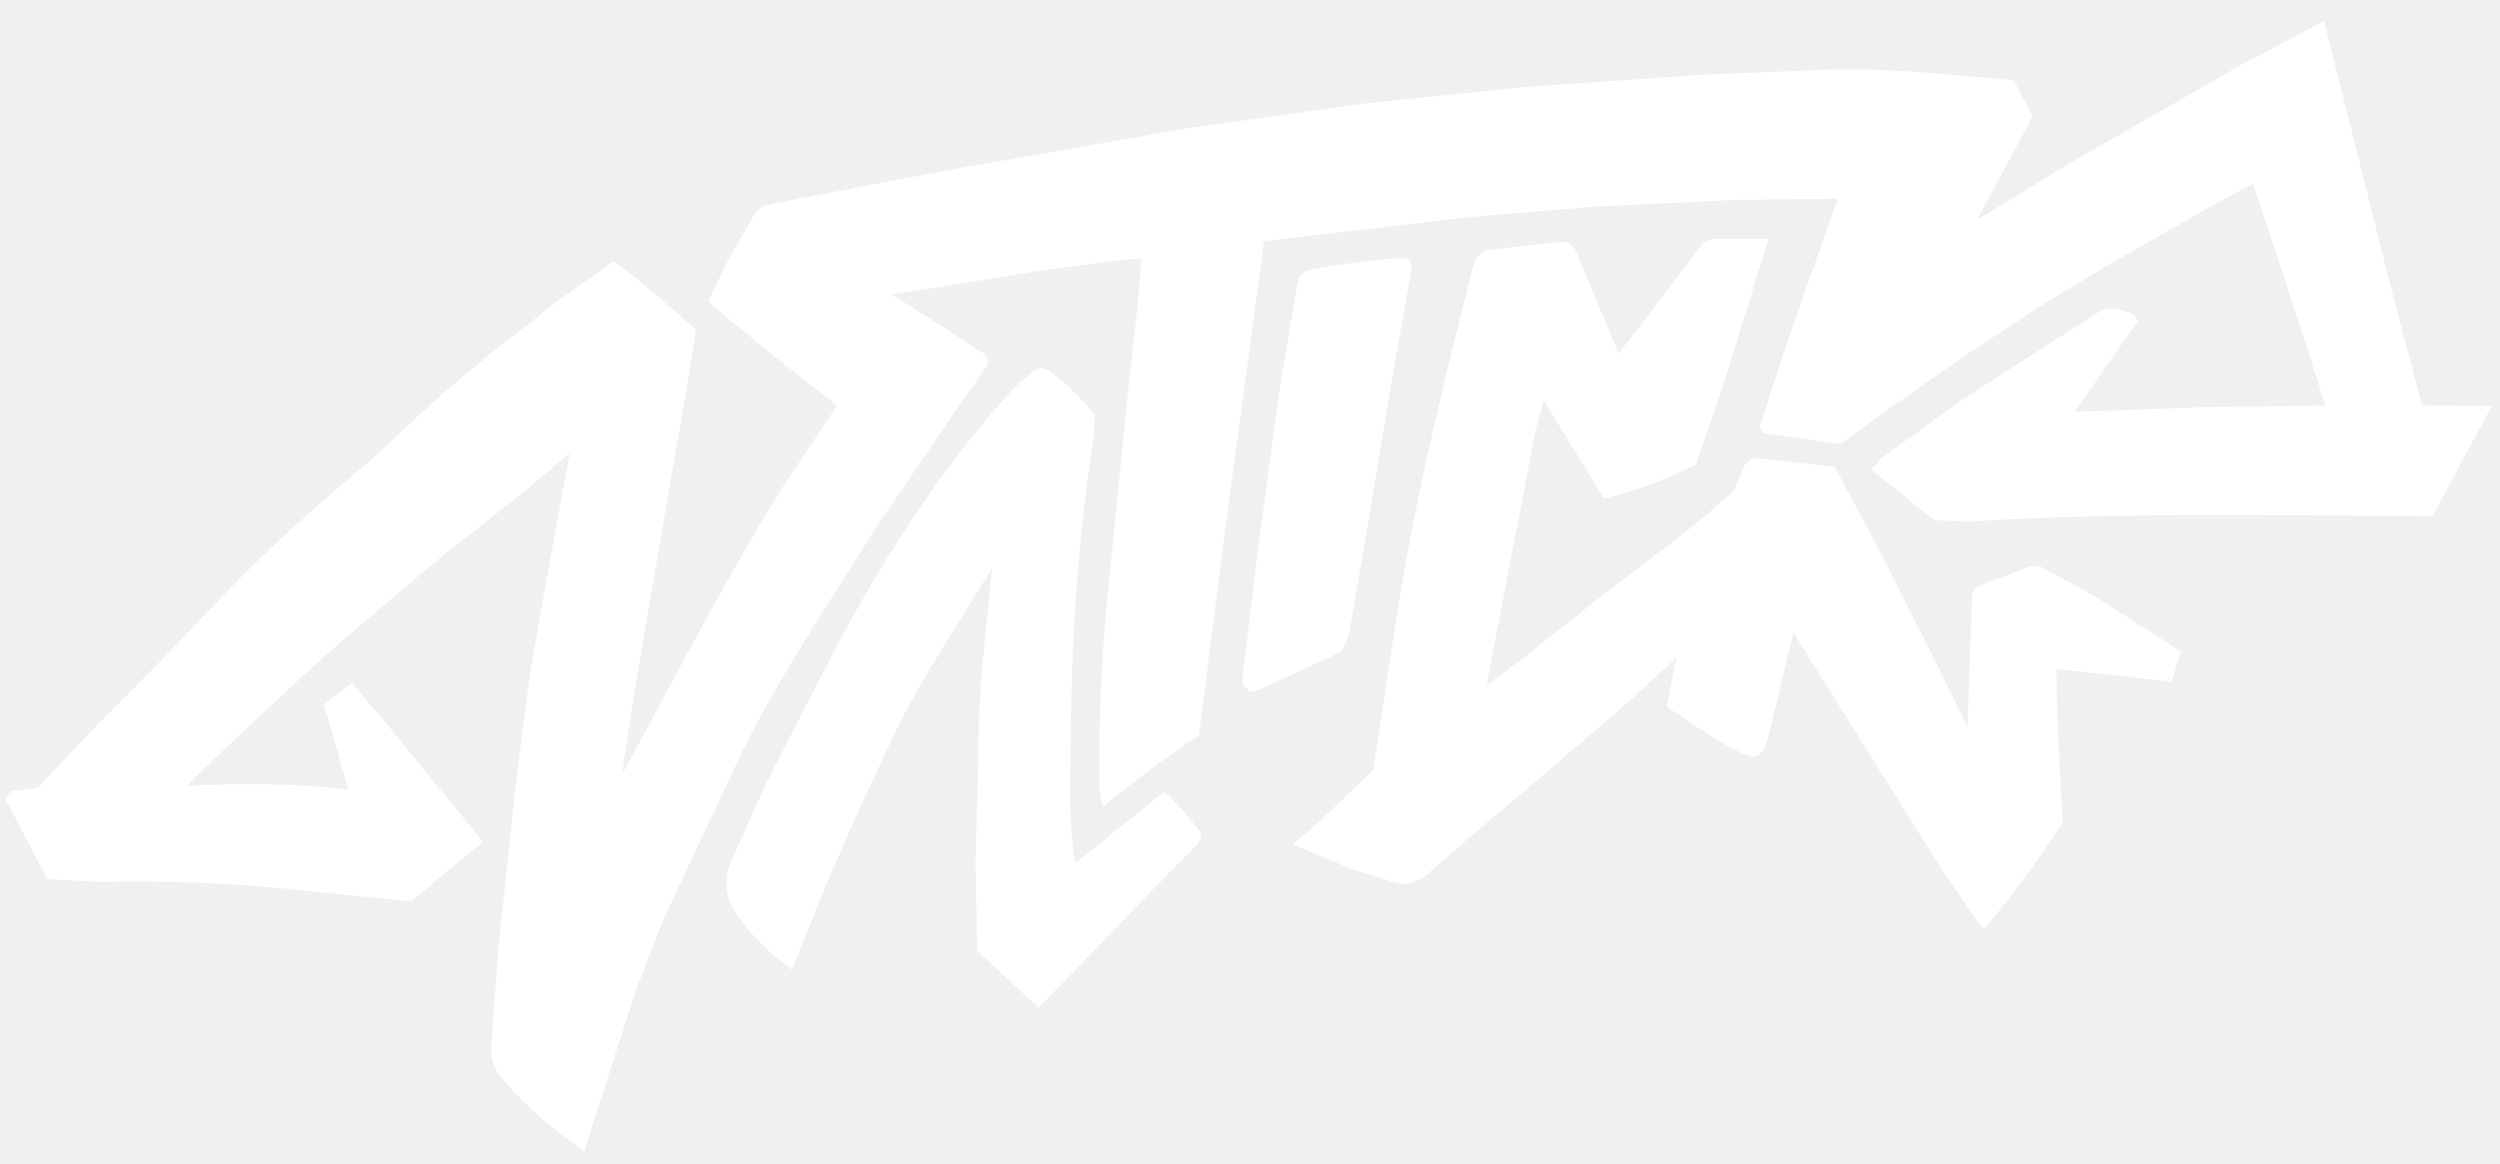
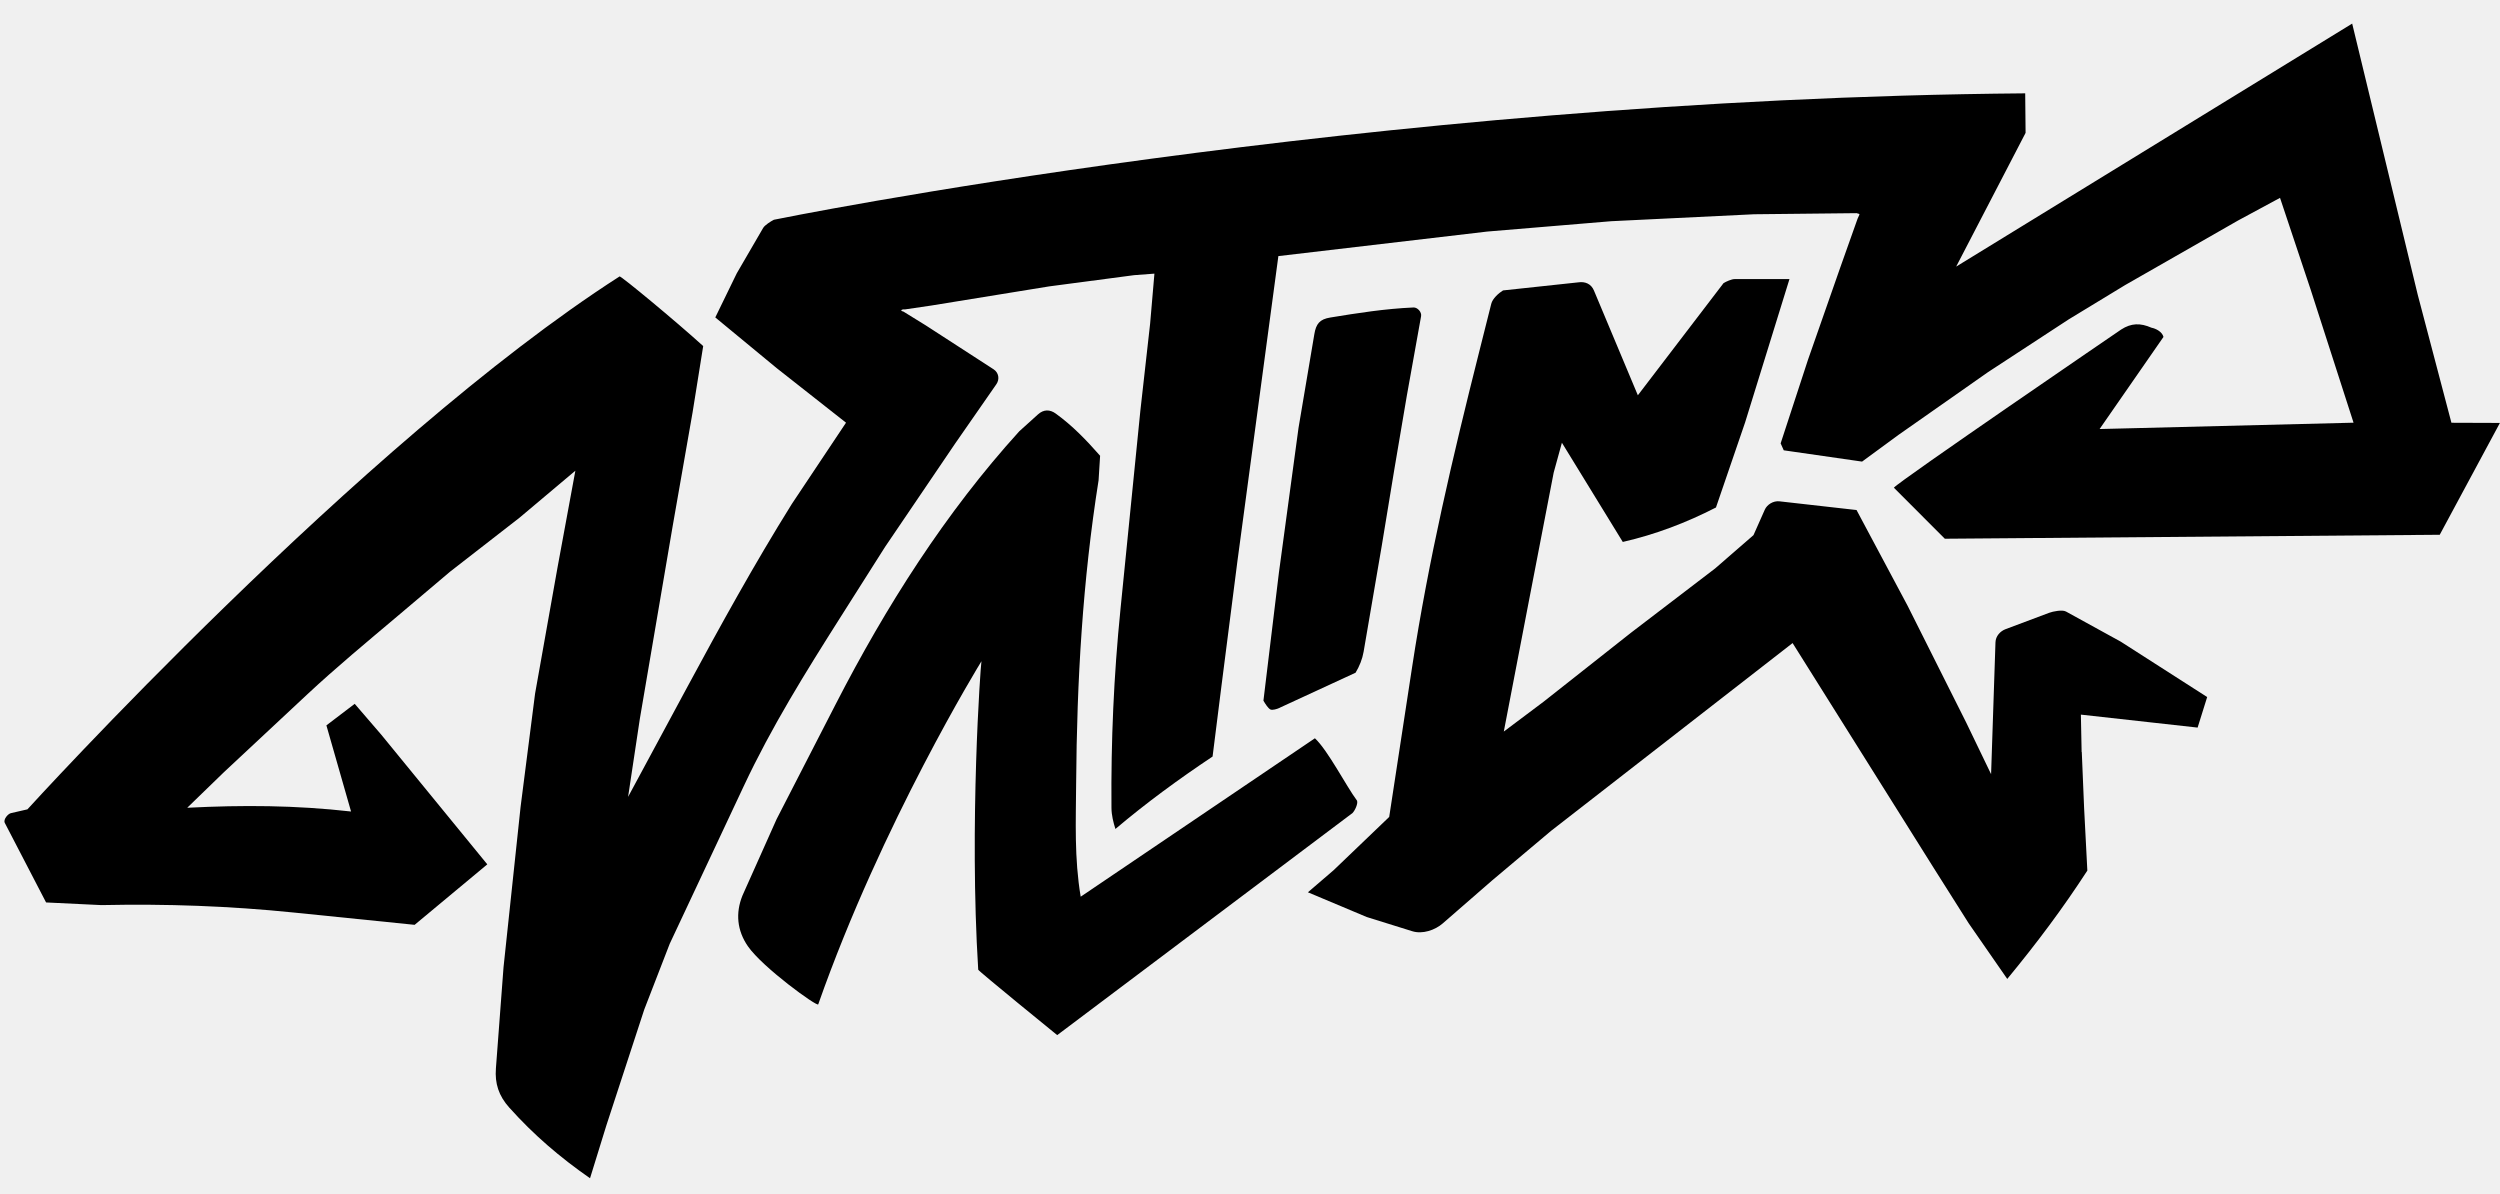
- <svg xmlns="http://www.w3.org/2000/svg" id="Layer_1" version="1.1" viewBox="0 0 801.14 372.84" fill="#fff">
-   <path d="M161.72,346.73c-3.41-3.8-4.62-7.68-4.26-12.44l2.41-32,5.4-50.8,4.58-35.78,7.12-40.02,5.63-30.51-17.67,14.87-21.98,17.08-16.56,14c-9.83,8.31-19.36,16.17-28.78,24.96l-26.22,24.48-11.59,11.24c17.62-.9,34.17-.81,51.84,1.18l-7.8-27.25,8.95-6.82,8.4,9.76,33.55,41.03-22.99,19.14-38.1-3.88c-20.49-2.09-40.44-2.8-61.02-2.36l-17.49-.84-13.06-25.16c-.57-1.1,1.06-2.98,2.02-3.11l8.13-1.18,17.81-18.89,20.39-20.54,22.74-23.73c14.29-14.91,29.46-28.14,45.3-41.36l16.17-15.09c13.94-13.01,28.82-24.33,43.85-36.08l18.08-12.91c9.63,7.06,17.73,14.11,26.46,22.03l-3.36,20.97-6.31,36.04-10.38,60.94-3.72,24.68,18.52-34.36c10.7-19.85,21.34-39.16,33.27-58.29l17.16-25.74-21.93-17.26-19.43-16.05,6.78-13.93,8.36-14.38c.53-.91,2.41-2.1,3.4-2.6l34.26-6.67,27.86-5.22,73.89-12.91,55.07-7.7,52.23-5.4,57.66-3.95,37.31-1.51c20.75-.84,40.86,1.5,61.63,3.36l6.12,11.51-17.97,33.31,29.1-17.85,55.43-31.82,26.78-14.2,20.75,82.8,10.66,40.48,22.36.06-19.04,35.38-32.1-.28-22.69-.1c-31.5-.14-62.47.1-93.91,2.06l-10.88-.42-20.12-16.15c1.46-1.94,2.72-3.4,4.4-4.63l23.7-17.24,43.81-28.17c3.2-2.06,6.08-2.12,9.59-.58,1.35.25,3.39,1.27,3.8,2.91l-20.22,29.14,43.39-1.56,36.96-.44-13.54-42.01-9.72-29.12-13.28,7.17-35.72,20.42-17.85,10.86-25.49,16.67-28.35,19.87-11.55,8.47-24.78-3.57-.98-2.19,8.65-26.46,10.28-29.38,5.4-15.22.59-1.29c.11-.25-.22-.33-.91-.49l-32.43.35-45.21,2.2-39.19,3.27-66.09,7.76-12.96,96.59-5.06,39.54-2.79,22.2c-10.84,7.23-20.93,14.62-30.74,22.91-.66-2.1-1.23-4.38-1.25-6.68-.17-21.2.73-41.7,2.86-62.87l6.29-62.77,3.09-27.56,1.36-15.83-6.41.48-26.9,3.56-37.27,6.05-8.35,1.23c-.93-.11-1.82.4-.49.68l7.05,4.36,21.49,13.92c1.6,1.04,1.99,3.11.86,4.73l-13.05,18.78-22.17,32.7-14.03,22.13c-11.09,17.49-21.84,34.73-30.67,53.54l-23.42,49.87-8.06,20.8-11.99,36.68-5.17,16.72c-9.58-6.67-17.82-13.74-25.47-22.28Z" />
-   <path d="M659.2,226.19l.74,17.72,1.02,19.8c-7.78,11.99-15.87,22.79-25.34,34.29l-12.19-17.58-10.92-17.28-37.81-60.41-7.34,30.48-1.75,6.19c-.52.96-1.53,2.45-2.35,2.83-4.03,1.87-21.88-10.94-29.14-15.77l3.17-15.83-15.43,14.35-30.57,26.16-18.6,15.65-15.7,13.65c-2.43,2.11-6.39,3.47-9.62,2.46l-14.4-4.49-18.63-7.83,8.13-6.99,17.59-16.85,7.26-47.5c5.15-33.73,12.86-66.54,21.18-99.55l3.86-15.34c.4-1.59,2.29-3.34,3.72-4.21l23.83-2.55c2.19-.32,4.07.51,4.93,2.57l13.9,33.16,27.1-35.47c.81-.53,2.59-1.3,3.49-1.3l17.39-.02-14.04,45.38-9.22,26.9c-9.44,4.83-19.06,8.51-29.48,10.9l-19.26-31.39-2.6,9.44-8.01,41.5-7.77,40.44,12.58-9.44,27.64-21.81,26.65-20.36,12.14-10.54,3.57-8.05c.71-1.61,2.69-2.87,4.65-2.65l24.38,2.75,16.17,30.31,18.55,36.97,7.86,16.3,1.39-41.73c.07-1.97,1.5-3.51,3.19-4.15l13.81-5.18c1.2-.45,4.15-1.03,5.25-.43l17.43,9.59,27.31,17.5-3.03,9.66-36.93-4.1.24,11.8Z" />
-   <path d="M313.59,242.38c-.17-12.95.75-24.96,2.02-37.4l2.36-23.04-15.35,24.79c-6.01,9.7-11.58,19.03-16.43,29.39l-11.47,24.52-10.39,23.83-10.59,26.33c-6.9-5.21-12.98-10.99-17.78-17.92-3.54-5.11-4.12-10.84-1.78-16.59l11.13-24.9,19.28-37.52c16.4-31.92,35.86-62.57,59.93-89.08l6.12-5.52c1.83-1.65,3.86-1.65,5.79-.24,5.45,3.95,9.92,8.59,14.47,13.76l-.5,8c-5.21,32.84-7.09,65.47-7.33,98.75-.09,12.63-.63,24.51,1.48,37.16l28.6-23.02c4.26,3.97,8.12,8.35,11.7,13.17.35,1-.73,3.25-1.48,4.01l-13.65,13.93-20.66,21.45-16.29,16.67-19.59-18.26-.59-28.93.99-33.36Z" />
-   <path d="M429.79,208.88l-26.19,12.1c-.86.4-2.52.92-3.2.56-.78-.42-1.72-1.87-2.4-3.04l5.35-44.23,6.77-50,5.46-32.37c.59-3.53,1.81-5.15,5.5-5.75,9.57-1.56,18.9-3.04,28.75-3.47,1.37-.06,2.88,1.59,2.62,3.01l-4.95,27.57-4.26,25.13-4.4,26.74-6.25,36.48c-.43,2.5-1.44,5.03-2.8,7.27Z" />
+ <svg xmlns="http://www.w3.org/2000/svg" id="Layer_1" version="1.1" viewBox="0 0 1430.61 682.71">
+   <defs>
+     <style>
+       .st0 {
+         fill="#fff";
+       }
+     </style>
+   </defs>
+   <path class="st0" d="M1402.81,241.9l-19.27-73.21-37.52-155.19-226.62,139.06,39.73-76.52-.22-22.63c-377.65,3.16-716.05,72.34-716.05,72.34-1.8.91-5.2,3.06-6.16,4.7l-15.12,26.01-12.26,25.19,35.15,29.02,39.66,31.21-31.04,46.55c-21.57,34.6-40.81,69.52-60.17,105.42l-33.5,62.15,6.72-44.64,18.78-110.22,11.41-65.18,6.07-37.93c-15.79-14.33-47.15-40.29-47.85-39.85C206.77,252.97,15.7,463.14,15.7,463.14l-9.29,2.14c-1.74.24-4.69,3.64-3.66,5.63l23.62,45.51,31.64,1.52c37.21-.79,73.3.5,110.36,4.28l68.9,7.01,41.58-34.61-60.68-74.21-15.19-17.65-16.2,12.33,14.11,49.29c-31.95-3.61-61.89-3.76-93.75-2.14l20.97-20.33,47.42-44.28c17.05-15.91,34.27-30.12,52.06-45.15l29.95-25.33,39.75-30.89,31.96-26.9-10.18,55.19-12.88,72.38-8.28,64.71-9.77,91.87-4.36,57.87c-.65,8.62,1.54,15.63,7.71,22.51h-.07l.15.07c13.84,15.44,28.75,28.24,46.07,40.29l9.35-30.24,21.69-66.34,14.57-37.62,42.36-90.2c15.96-34.02,35.4-65.19,55.46-96.83l25.38-40.02,40.1-59.14,23.6-33.97c2.04-2.92,1.33-6.67-1.56-8.55l-38.87-25.17-12.76-7.88c-2.39-.51-.79-1.44.89-1.23l15.1-2.22,67.4-10.95,48.66-6.43,11.6-.87-2.46,28.63-5.59,49.85-11.37,113.52c-3.85,38.29-5.47,75.37-5.16,113.71.03,4.16,1.06,8.28,2.26,12.07,17.75-15,36-28.36,55.6-41.44l5.05-40.16,9.15-71.52,23.45-174.7,119.53-14.04,70.89-5.92,81.77-3.98,58.66-.63c1.25.29,1.85.44,1.64.89l-1.06,2.33-9.77,27.53-18.59,53.14-15.65,47.85,1.78,3.97,44.82,6.46,20.88-15.32,51.27-35.93,46.11-30.15,32.29-19.63,64.61-36.94,24.01-12.96,17.58,52.67,24.49,75.99-145.32,3.63,36.56-52.71c-.74-2.98-4.43-4.82-6.88-5.27-6.34-2.79-11.56-2.69-17.34,1.04,0,0-127.43,87-130.06,90.51l29.16,29.21,283.2-2.27,34.44-64-27.77-.1Z" />
+   <path class="st0" d="M1182.12,349.9c-1.98-1.09-7.32-.05-9.49.77l-24.97,9.37c-3.04,1.16-5.64,3.95-5.76,7.51l-2.51,75.47-14.21-29.48-33.55-66.87-29.24-54.81-44.09-4.98c-3.56-.41-7.13,1.88-8.41,4.79l-6.46,14.55-21.96,19.07-48.19,36.82-49.99,39.45-22.75,17.07,14.06-73.15,14.49-75.06,4.7-17.07,34.84,56.78c18.85-4.33,36.26-10.98,53.32-19.72l16.67-48.66,25.4-82.07-31.45.03c-1.62,0-4.84,1.39-6.31,2.34l-49.01,64.15-25.14-59.98c-1.56-3.73-4.94-5.23-8.91-4.65l-43.1,4.62c-2.58,1.57-6,4.74-6.72,7.61l-6.98,27.74c-15.05,59.7-28.99,119.05-38.31,180.05l-13.13,85.9-31.81,30.48-14.71,12.64,33.69,14.16,26.05,8.12c5.83,1.83,13-.63,17.39-4.45l28.39-24.7,33.64-28.3,138.2-107.45,81.05,129.16,19.75,31.25,22.04,31.79c17.14-20.8,31.76-40.33,45.83-62.01l-1.85-35.81-1.33-32.05-.09.05v-.09l-.43-21.34,66.8,7.42,5.47-17.48-49.39-31.66-31.52-17.34Z" />
+   <path class="st0" d="M776.58,458.21c-6.28-8.45-16.66-28.78-24.13-35.74l-134.03,90.66c-3.71-22.18-2.75-43.01-2.6-65.16.41-58.35,3.71-115.56,12.84-173.14l.87-14.02c-7.97-9.06-15.8-17.2-25.36-24.13-3.39-2.46-6.94-2.46-10.16.43l-10.72,9.68c-42.21,46.48-76.33,100.24-105.08,156.19l-33.81,65.79-19.51,43.66c-4.1,10.09-3.1,20.13,3.11,29.09,8.43,12.16,39.69,34.75,40.22,33.23,36.53-103.9,92.79-195.34,93.41-196.36-.48,2.32-7.04,93.28-1.85,176.51.05.74,45.2,37.44,45.2,37.44l168.99-127.09c1.32-1.33,3.22-5.27,2.6-7.03Z" />
+   <path class="st0" d="M732.27,405.02l43.39-20.04.03.02c2.26-3.71,3.92-7.9,4.63-12.04l10.35-60.44,7.29-44.29,7.06-41.63,8.19-45.66c.43-2.36-2.07-5.1-4.34-4.99-16.32.72-31.78,3.16-47.63,5.75-6.12.99-8.14,3.68-9.12,9.53l-9.05,53.62-11.22,82.83-8.86,73.27c1.11,1.93,2.67,4.33,3.97,5.03,1.13.6,3.88-.26,5.3-.92Z" />
</svg>
